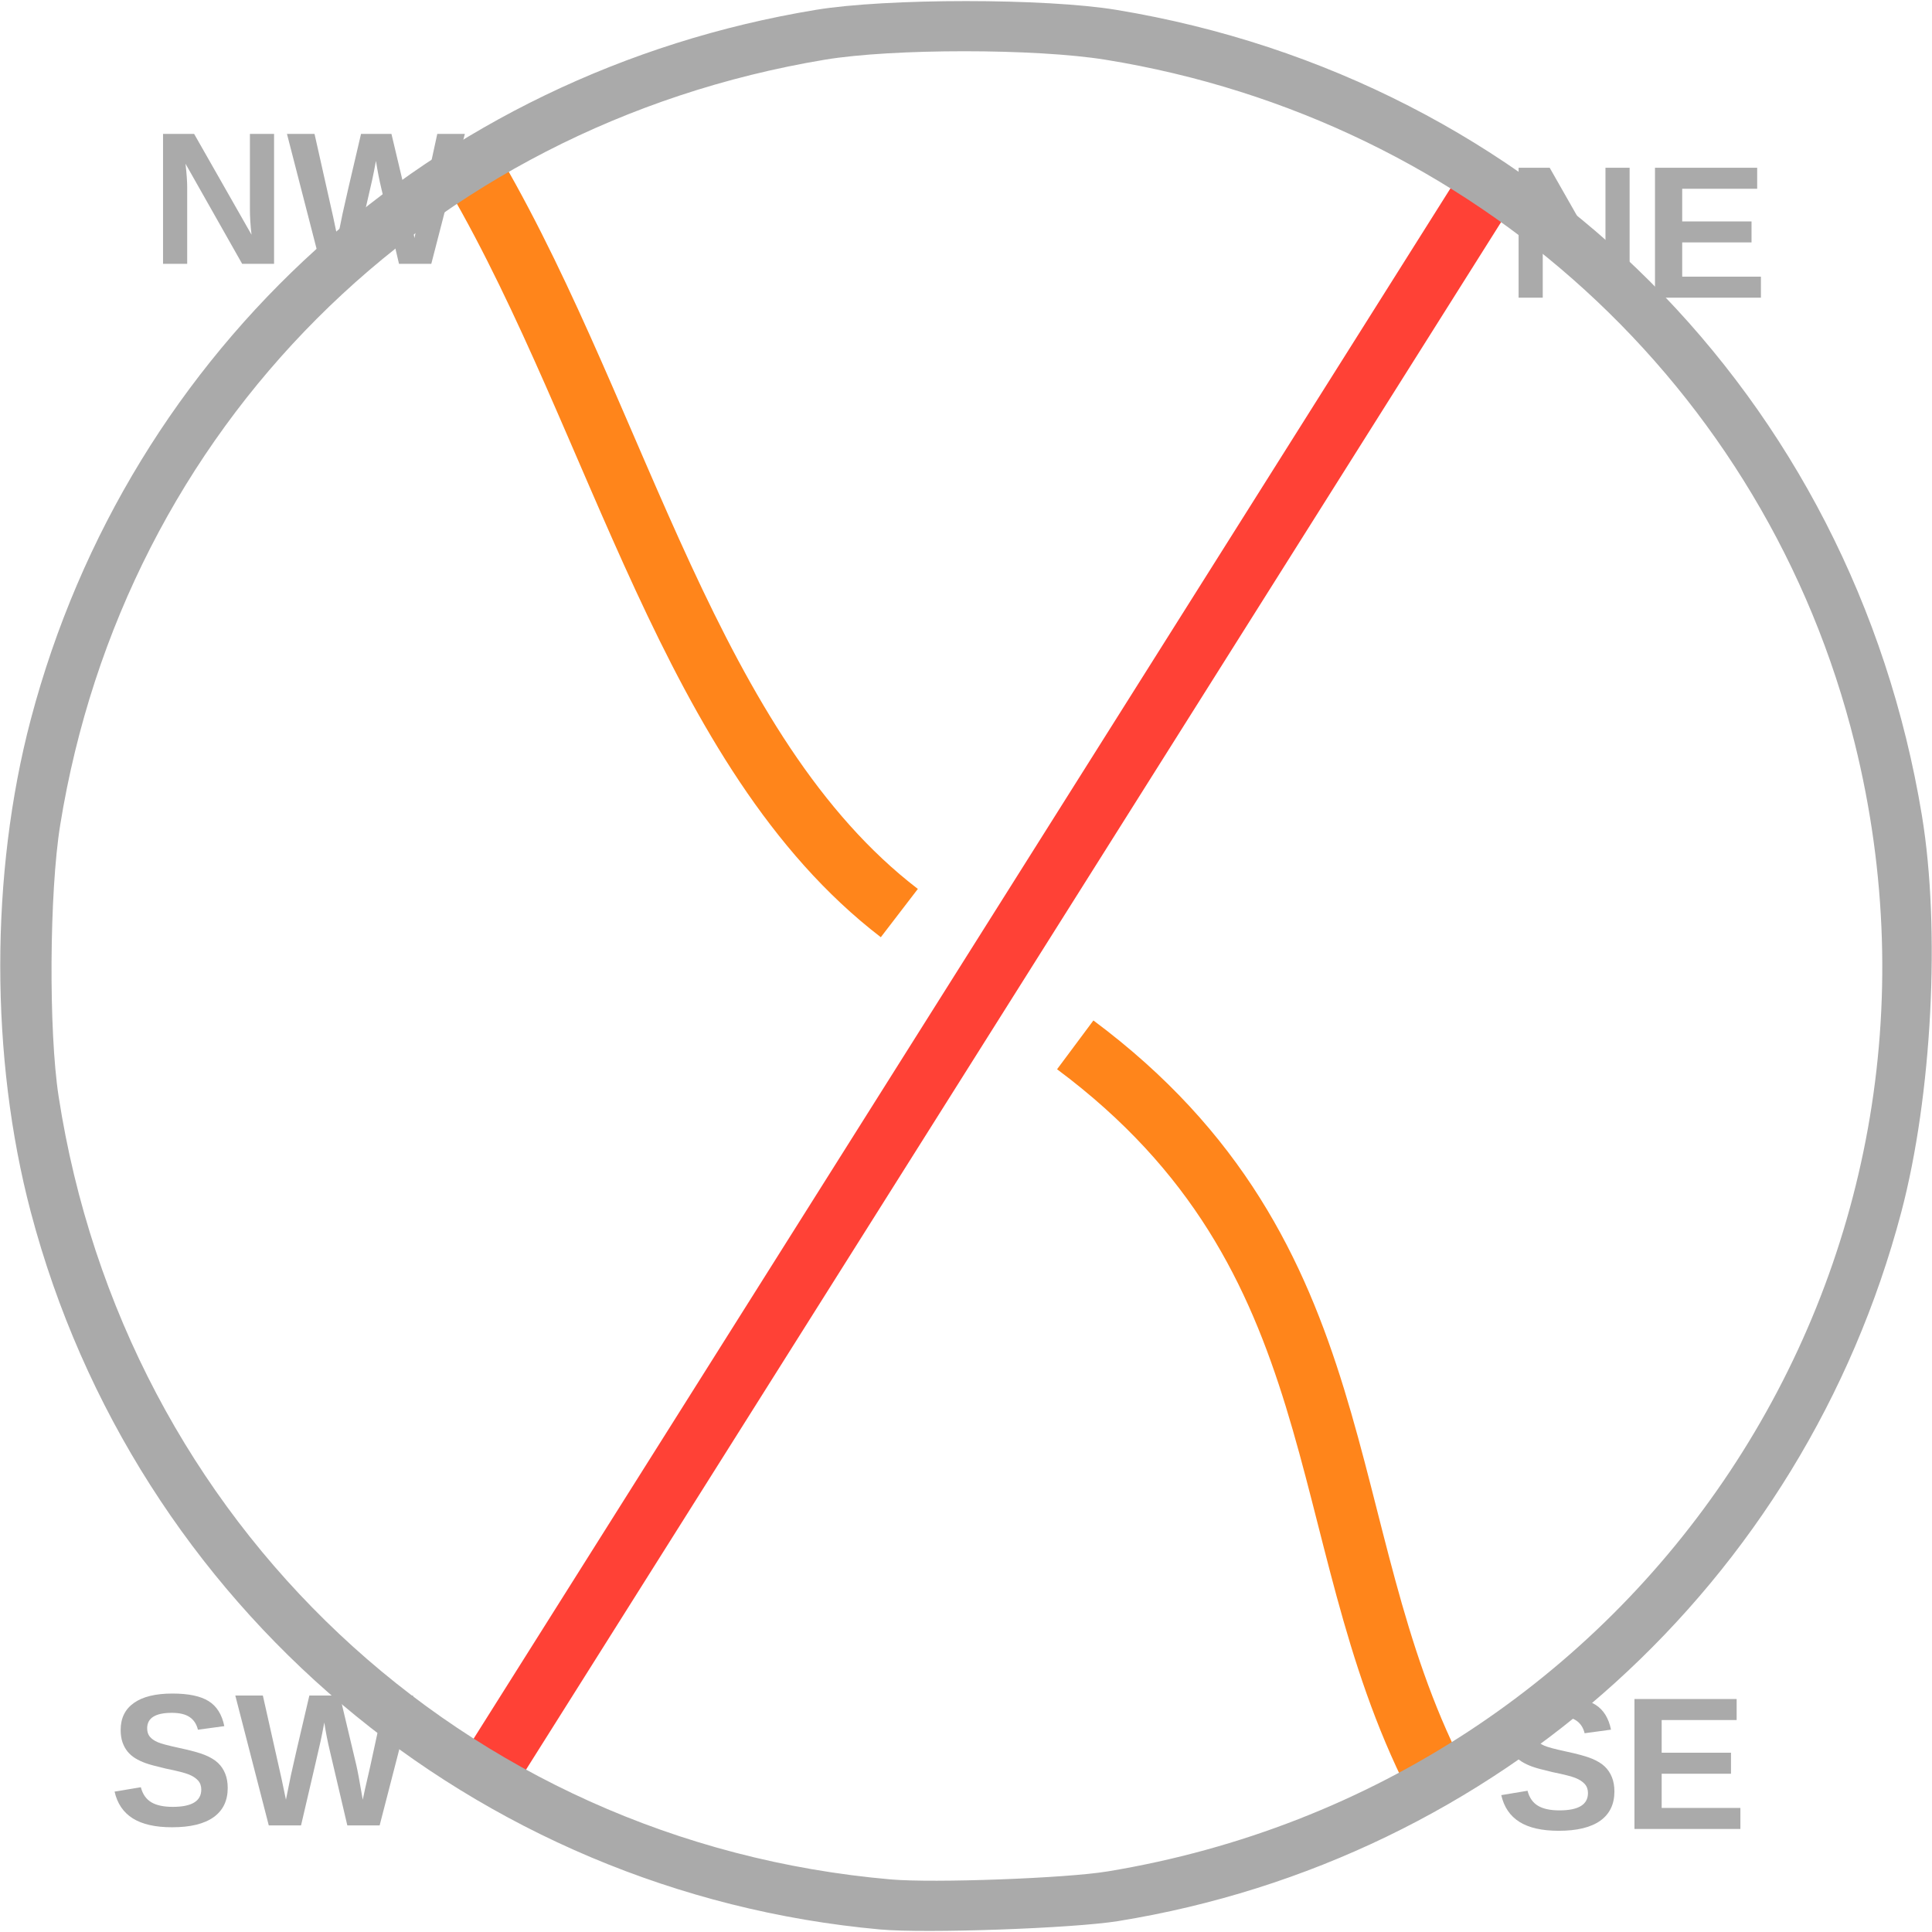
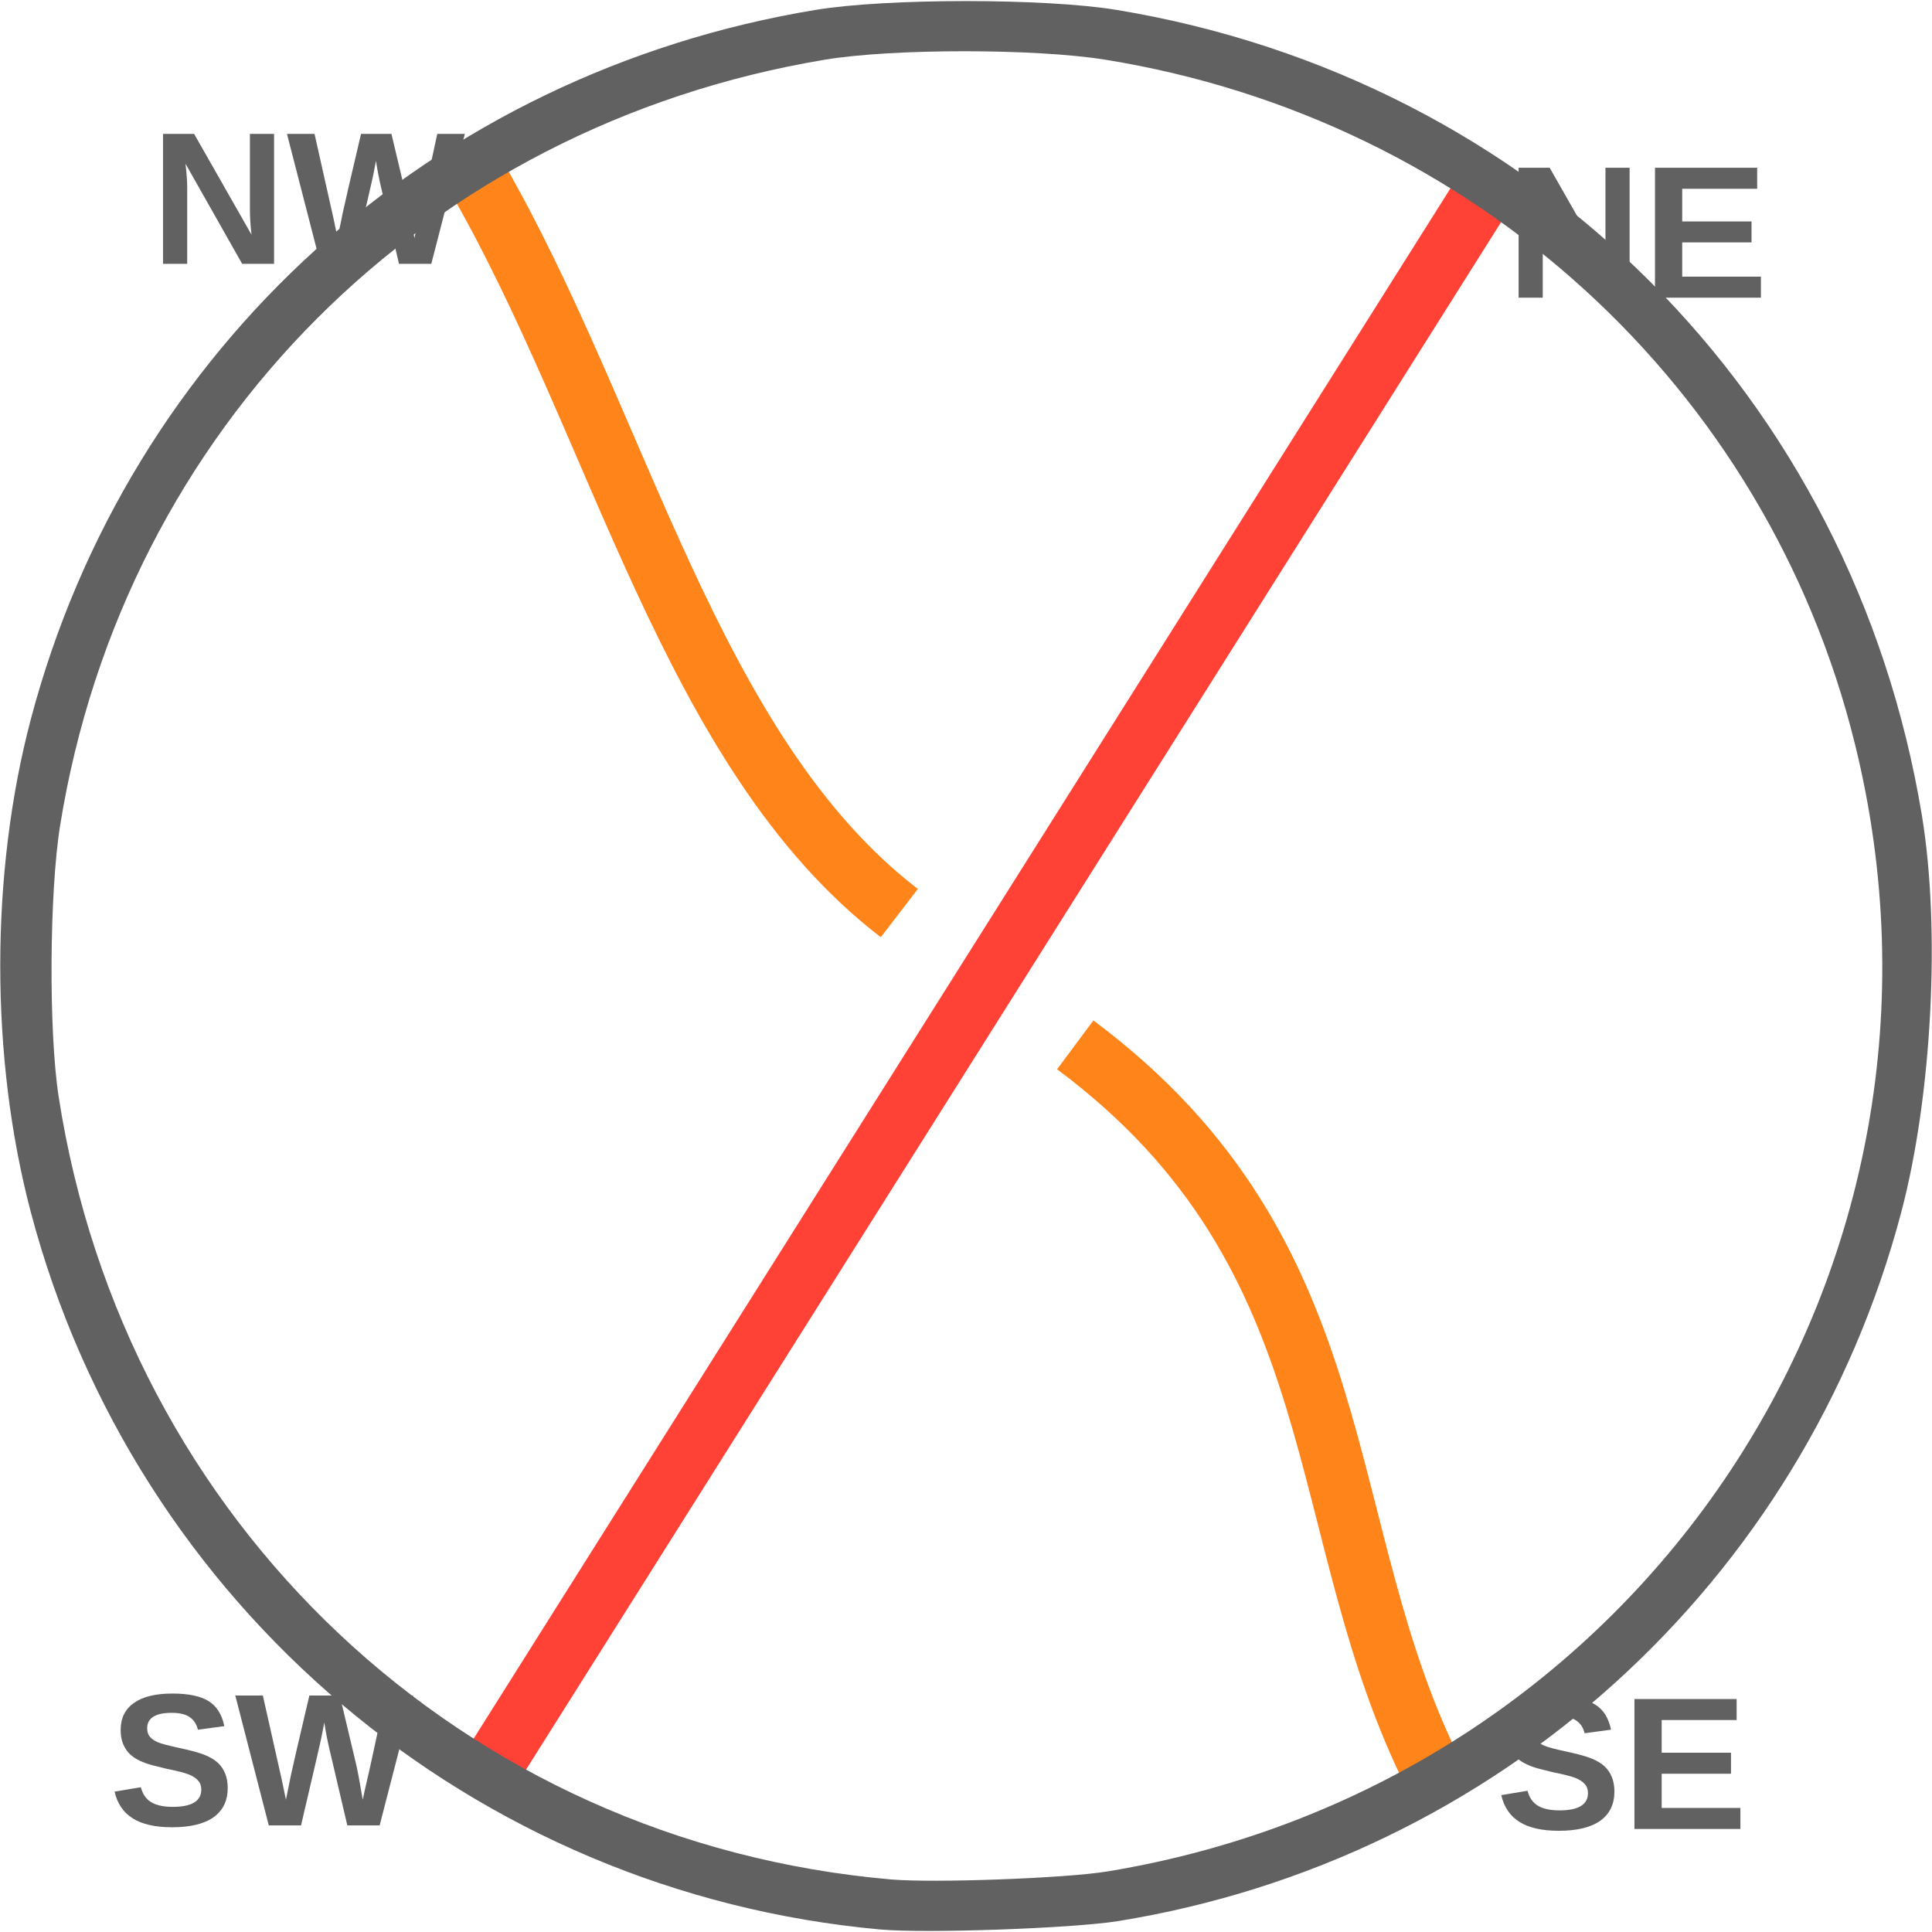
<svg xmlns="http://www.w3.org/2000/svg" viewBox="0 0 720 720">
-   <path d="M4026.55 431.725 1255.096 4830.248" style="display:inline;fill:none;stroke:#ff4136;stroke-width:170.079;stroke-linecap:round;stroke-linejoin:miter;stroke-miterlimit:10;stroke-dasharray:none;stroke-opacity:1" transform="rotate(180 360.727 356.971)scale(.13333)" class="" />
-   <path d="M4026.55 431.725c-351.566 692.754-209.296 1454.571-1006.158 2047.924m-491.665 368.348c-585.345 449.136-780.323 1365.32-1184.642 2063.148" class="" style="fill:none;stroke:#ff851b;stroke-width:170.079;stroke-linecap:butt;stroke-linejoin:miter;stroke-miterlimit:10;stroke-dasharray:none;stroke-opacity:1" transform="matrix(.13333 0 0 -.13333 -2 720)" />
-   <g style="display:inline" class="">
-     <path d="M95.987 238.496c-40.02-3.626-73.497-31.904-83.754-70.747-4.013-15.198-4.013-33.368 0-48.566 9.68-36.655 39.637-63.734 77.404-69.965 6.991-1.154 22.642-1.154 29.633 0 41.257 6.807 72.625 38.175 79.432 79.431 1.85 11.211.998 27.643-2.028 39.1-9.657 36.57-39.811 63.872-77.228 69.921-4.454.72-18.981 1.232-23.46.826m22.401-5.72c52.756-8.696 86.477-59.58 73.702-111.214-8.706-35.184-37.598-61.553-73.878-67.425-6.899-1.117-21.007-1.118-27.693-.003-39.313 6.559-69.069 36.348-75.386 75.472-1.068 6.615-1.147 20.3-.155 26.736 6.489 42.08 39.946 73.562 82.067 77.22 4.23.368 17.254-.112 21.343-.787" class="" style="display:inline;fill:#aaa;fill-opacity:1;stroke:none;stroke-width:.353;stroke-opacity:1" transform="translate(-34.766 -182.346)scale(3.77953)" />
+   <path d="M4026.55 431.725 1255.096 4830.248" style="display:inline;fill:none;stroke:#ff4136;stroke-width:170.079;stroke-linecap:round;stroke-linejoin:miter;stroke-miterlimit:10;stroke-dasharray:none;stroke-opacity:1" transform="rotate(180 360.727 356.971)scale(.13333)" />
+   <path d="M4026.55 431.725c-351.566 692.754-209.296 1454.571-1006.158 2047.924m-491.665 368.348c-585.345 449.136-780.323 1365.32-1184.642 2063.148" class="stroke-orange fill-orange" style="fill:none;stroke:#ff851b;stroke-width:170.079;stroke-linecap:butt;stroke-linejoin:miter;stroke-miterlimit:10;stroke-dasharray:none;stroke-opacity:1" transform="matrix(.13333 0 0 -.13333 -2 720)" />
+   <g style="display:inline">
+     <path d="M95.987 238.496c-40.02-3.626-73.497-31.904-83.754-70.747-4.013-15.198-4.013-33.368 0-48.566 9.68-36.655 39.637-63.734 77.404-69.965 6.991-1.154 22.642-1.154 29.633 0 41.257 6.807 72.625 38.175 79.432 79.431 1.85 11.211.998 27.643-2.028 39.1-9.657 36.57-39.811 63.872-77.228 69.921-4.454.72-18.981 1.232-23.46.826m22.401-5.72c52.756-8.696 86.477-59.58 73.702-111.214-8.706-35.184-37.598-61.553-73.878-67.425-6.899-1.117-21.007-1.118-27.693-.003-39.313 6.559-69.069 36.348-75.386 75.472-1.068 6.615-1.147 20.3-.155 26.736 6.489 42.08 39.946 73.562 82.067 77.22 4.23.368 17.254-.112 21.343-.787" class="stroke-comment fill-comment" style="display:inline;fill:#616161;fill-opacity:1;stroke:none;stroke-width:.353;stroke-opacity:1" transform="translate(-34.766 -182.346)scale(3.77953)" />
  </g>
-   <text x="42.04" y="-466.265" class="" style="font-style:normal;font-variant:normal;font-weight:700;font-stretch:normal;font-size:52.787px;line-height:1.25;font-family:Arial;-inkscape-font-specification:&quot;Arial Bold&quot;;fill:#aaa;fill-opacity:1;stroke:none;stroke-width:2.828" transform="translate(0 720)scale(1.33333)">
-     <tspan x="42.04" y="-466.265" class="" style="font-style:normal;font-variant:normal;font-weight:700;font-stretch:normal;font-size:52.787px;font-family:Arial;-inkscape-font-specification:&quot;Arial Bold&quot;;fill:#aaa;fill-opacity:1;stroke-width:2.828">NW</tspan>
+   <text x="42.04" y="-466.265" class="stroke-comment fill-comment" style="font-style:normal;font-variant:normal;font-weight:700;font-stretch:normal;font-size:52.787px;line-height:1.25;font-family:Arial;-inkscape-font-specification:&quot;Arial Bold&quot;;fill:#616161;fill-opacity:1;stroke:none;stroke-width:2.828" transform="translate(0 720)scale(1.33333)">
+     <tspan x="42.04" y="-466.265" class="stroke-comment fill-comment" style="font-style:normal;font-variant:normal;font-weight:700;font-stretch:normal;font-size:52.787px;font-family:Arial;-inkscape-font-specification:&quot;Arial Bold&quot;;fill:#616161;fill-opacity:1;stroke-width:2.828">NW</tspan>
  </text>
-   <text x="30.509" y="-29.791" class="" style="font-style:normal;font-variant:normal;font-weight:700;font-stretch:normal;font-size:52.787px;line-height:1.25;font-family:Arial;-inkscape-font-specification:&quot;Arial Bold&quot;;fill:#aaa;fill-opacity:1;stroke:none;stroke-width:2.828" transform="translate(0 720)scale(1.33333)">
-     <tspan x="30.509" y="-29.791" class="" style="font-style:normal;font-variant:normal;font-weight:700;font-stretch:normal;font-size:52.787px;font-family:Arial;-inkscape-font-specification:&quot;Arial Bold&quot;;fill:#aaa;fill-opacity:1;stroke-width:2.828">SW</tspan>
+   <text x="30.509" y="-29.791" class="stroke-comment fill-comment" style="font-style:normal;font-variant:normal;font-weight:700;font-stretch:normal;font-size:52.787px;line-height:1.25;font-family:Arial;-inkscape-font-specification:&quot;Arial Bold&quot;;fill:#616161;fill-opacity:1;stroke:none;stroke-width:2.828" transform="translate(0 720)scale(1.33333)">
+     <tspan x="30.509" y="-29.791" class="stroke-comment fill-comment" style="font-style:normal;font-variant:normal;font-weight:700;font-stretch:normal;font-size:52.787px;font-family:Arial;-inkscape-font-specification:&quot;Arial Bold&quot;;fill:#616161;fill-opacity:1;stroke-width:2.828">SW</tspan>
  </text>
-   <text x="418.093" y="-28.808" class="" style="font-style:normal;font-variant:normal;font-weight:700;font-stretch:normal;font-size:52.787px;line-height:1.25;font-family:Arial;-inkscape-font-specification:&quot;Arial Bold&quot;;fill:#aaa;fill-opacity:1;stroke:none;stroke-width:2.828" transform="translate(0 720)scale(1.33333)">
-     <tspan x="418.093" y="-28.808" class="" style="font-style:normal;font-variant:normal;font-weight:700;font-stretch:normal;font-size:52.787px;font-family:Arial;-inkscape-font-specification:&quot;Arial Bold&quot;;fill:#aaa;fill-opacity:1;stroke-width:2.828">SE</tspan>
+   <text x="418.093" y="-28.808" class="stroke-comment fill-comment" style="font-style:normal;font-variant:normal;font-weight:700;font-stretch:normal;font-size:52.787px;line-height:1.25;font-family:Arial;-inkscape-font-specification:&quot;Arial Bold&quot;;fill:#616161;fill-opacity:1;stroke:none;stroke-width:2.828" transform="translate(0 720)scale(1.33333)">
+     <tspan x="418.093" y="-28.808" class="stroke-comment fill-comment" style="font-style:normal;font-variant:normal;font-weight:700;font-stretch:normal;font-size:52.787px;font-family:Arial;-inkscape-font-specification:&quot;Arial Bold&quot;;fill:#616161;fill-opacity:1;stroke-width:2.828">SE</tspan>
  </text>
-   <text x="420.923" y="-456.806" class="" style="font-style:normal;font-variant:normal;font-weight:700;font-stretch:normal;font-size:52.787px;line-height:1.25;font-family:Arial;-inkscape-font-specification:&quot;Arial Bold&quot;;fill:#aaa;fill-opacity:1;stroke:none;stroke-width:2.828" transform="translate(0 720)scale(1.33333)">
-     <tspan x="420.923" y="-456.806" class="" style="font-style:normal;font-variant:normal;font-weight:700;font-stretch:normal;font-size:52.787px;font-family:Arial;-inkscape-font-specification:&quot;Arial Bold&quot;;fill:#aaa;fill-opacity:1;stroke-width:2.828">NE</tspan>
+   <text x="420.923" y="-456.806" class="stroke-comment fill-comment" style="font-style:normal;font-variant:normal;font-weight:700;font-stretch:normal;font-size:52.787px;line-height:1.25;font-family:Arial;-inkscape-font-specification:&quot;Arial Bold&quot;;fill:#616161;fill-opacity:1;stroke:none;stroke-width:2.828" transform="translate(0 720)scale(1.33333)">
+     <tspan x="420.923" y="-456.806" class="stroke-comment fill-comment" style="font-style:normal;font-variant:normal;font-weight:700;font-stretch:normal;font-size:52.787px;font-family:Arial;-inkscape-font-specification:&quot;Arial Bold&quot;;fill:#616161;fill-opacity:1;stroke-width:2.828">NE</tspan>
  </text>
</svg>
